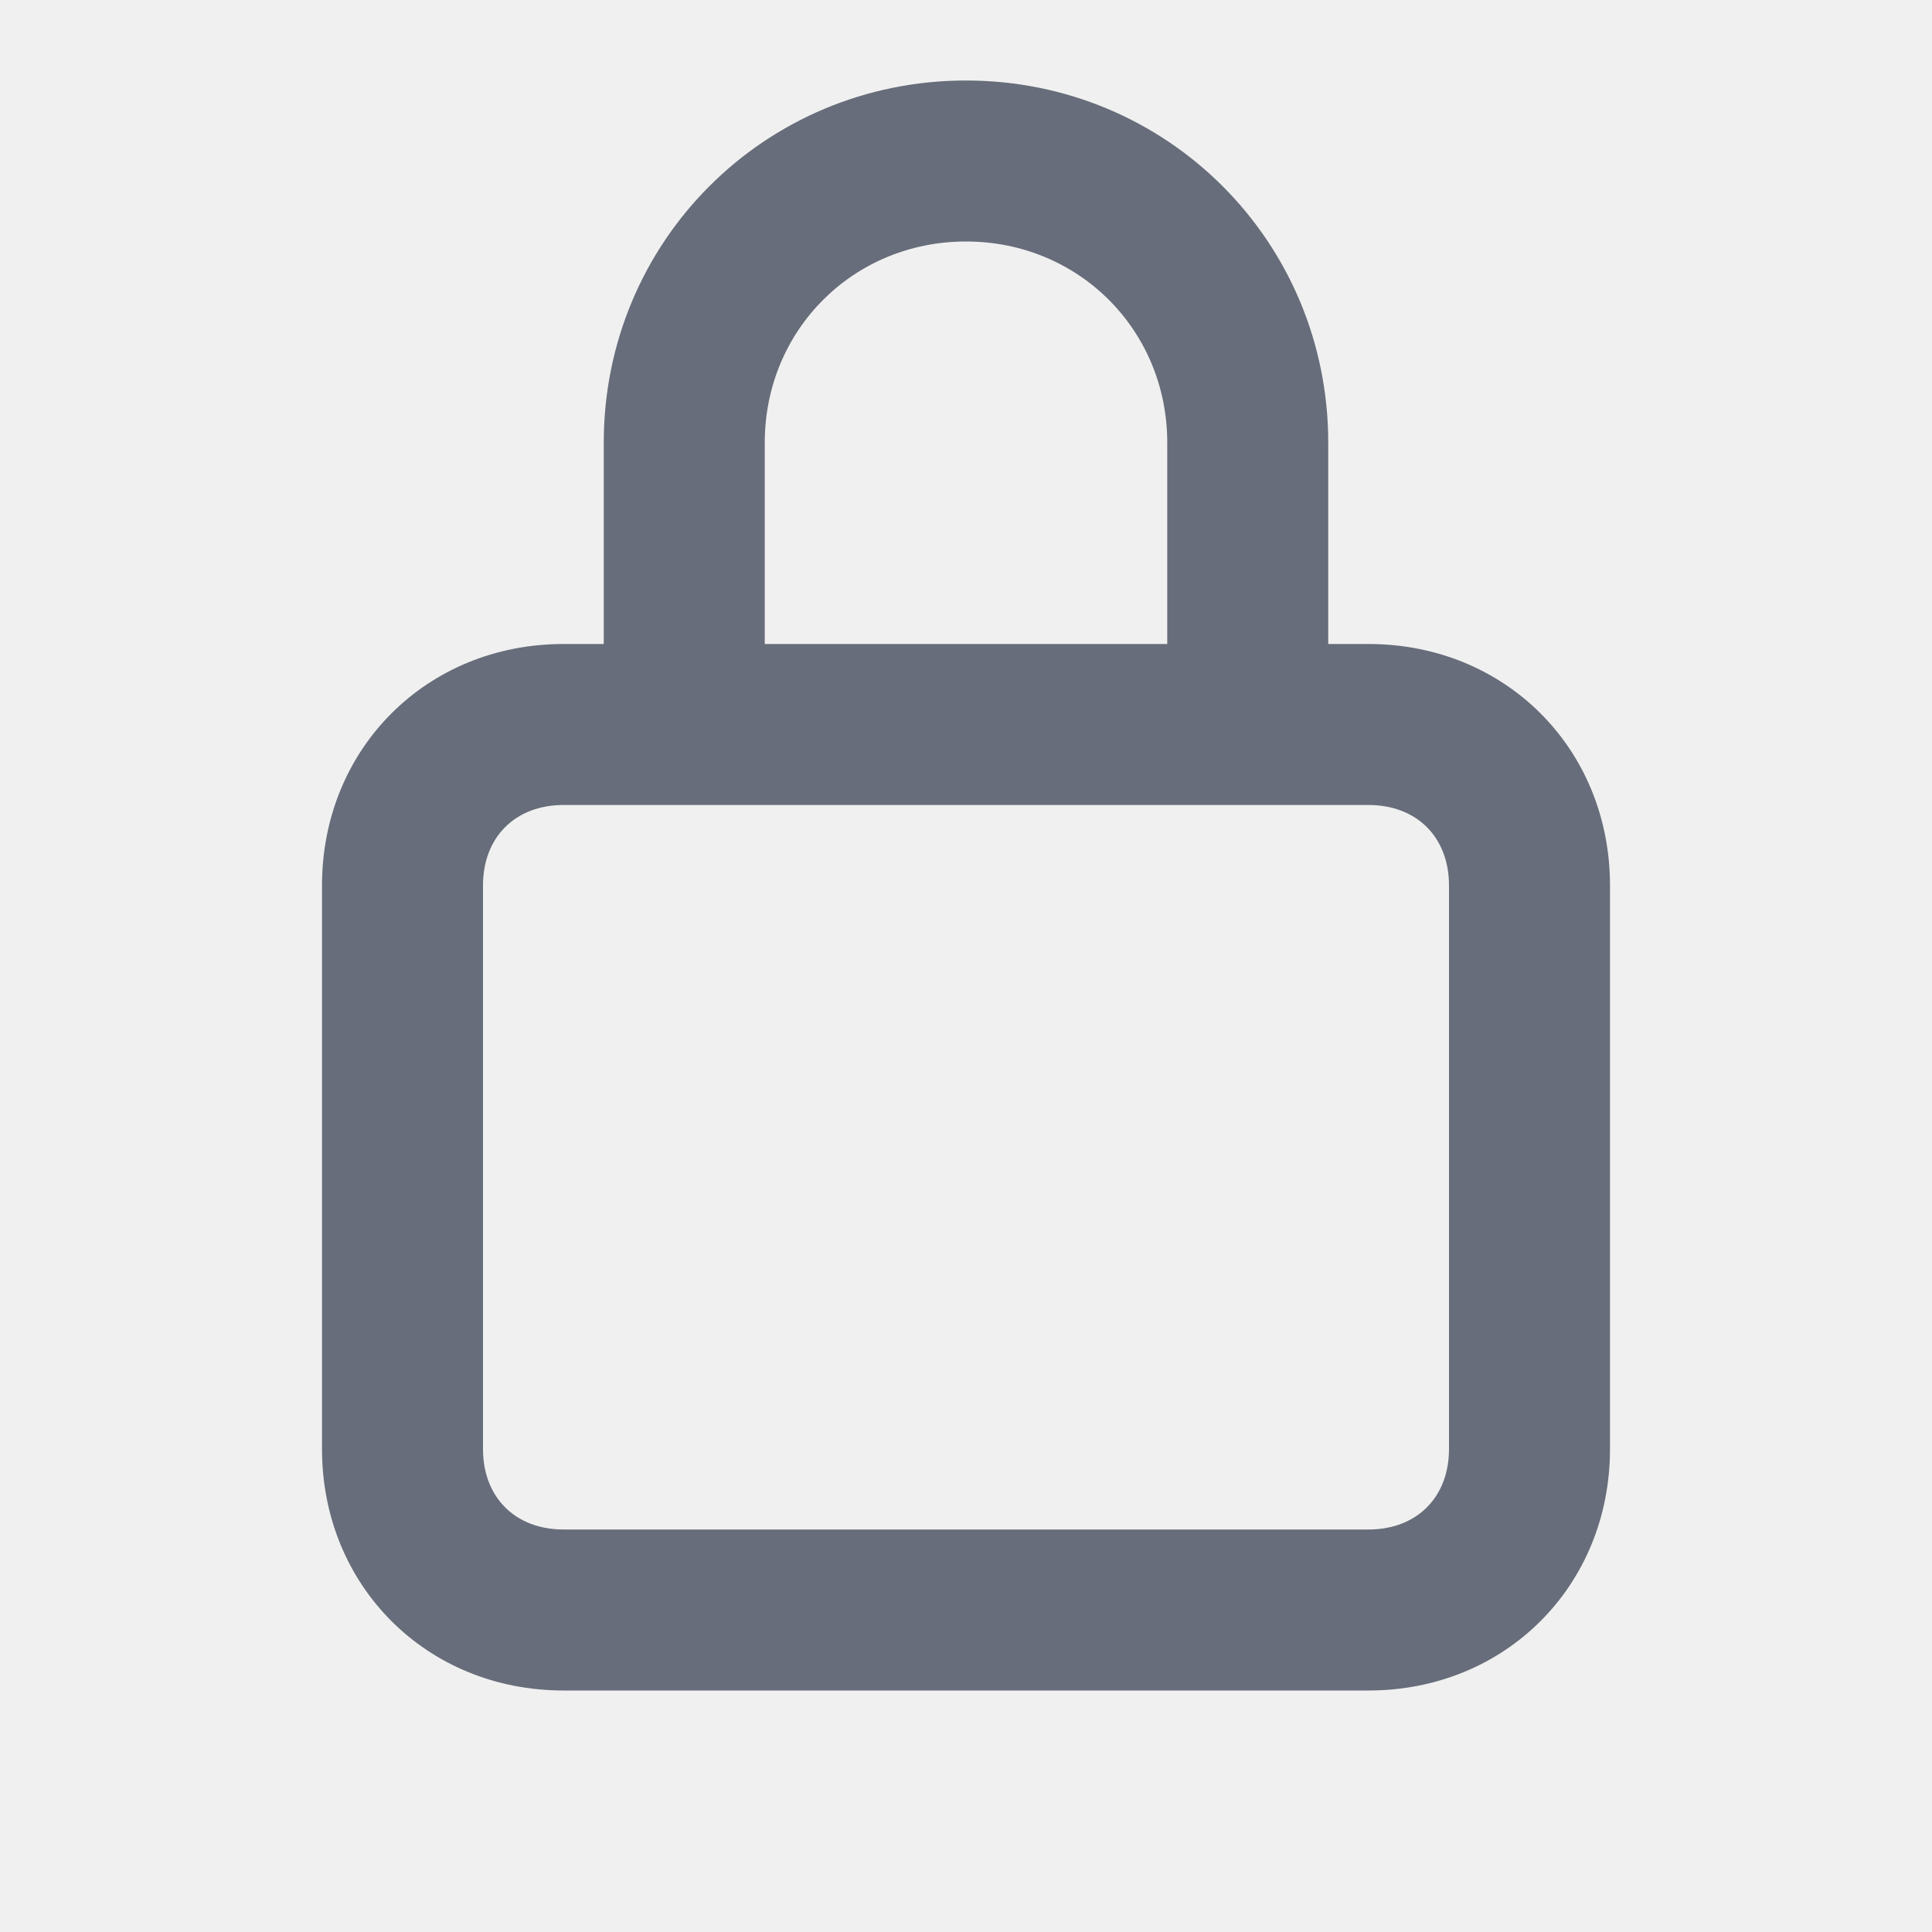
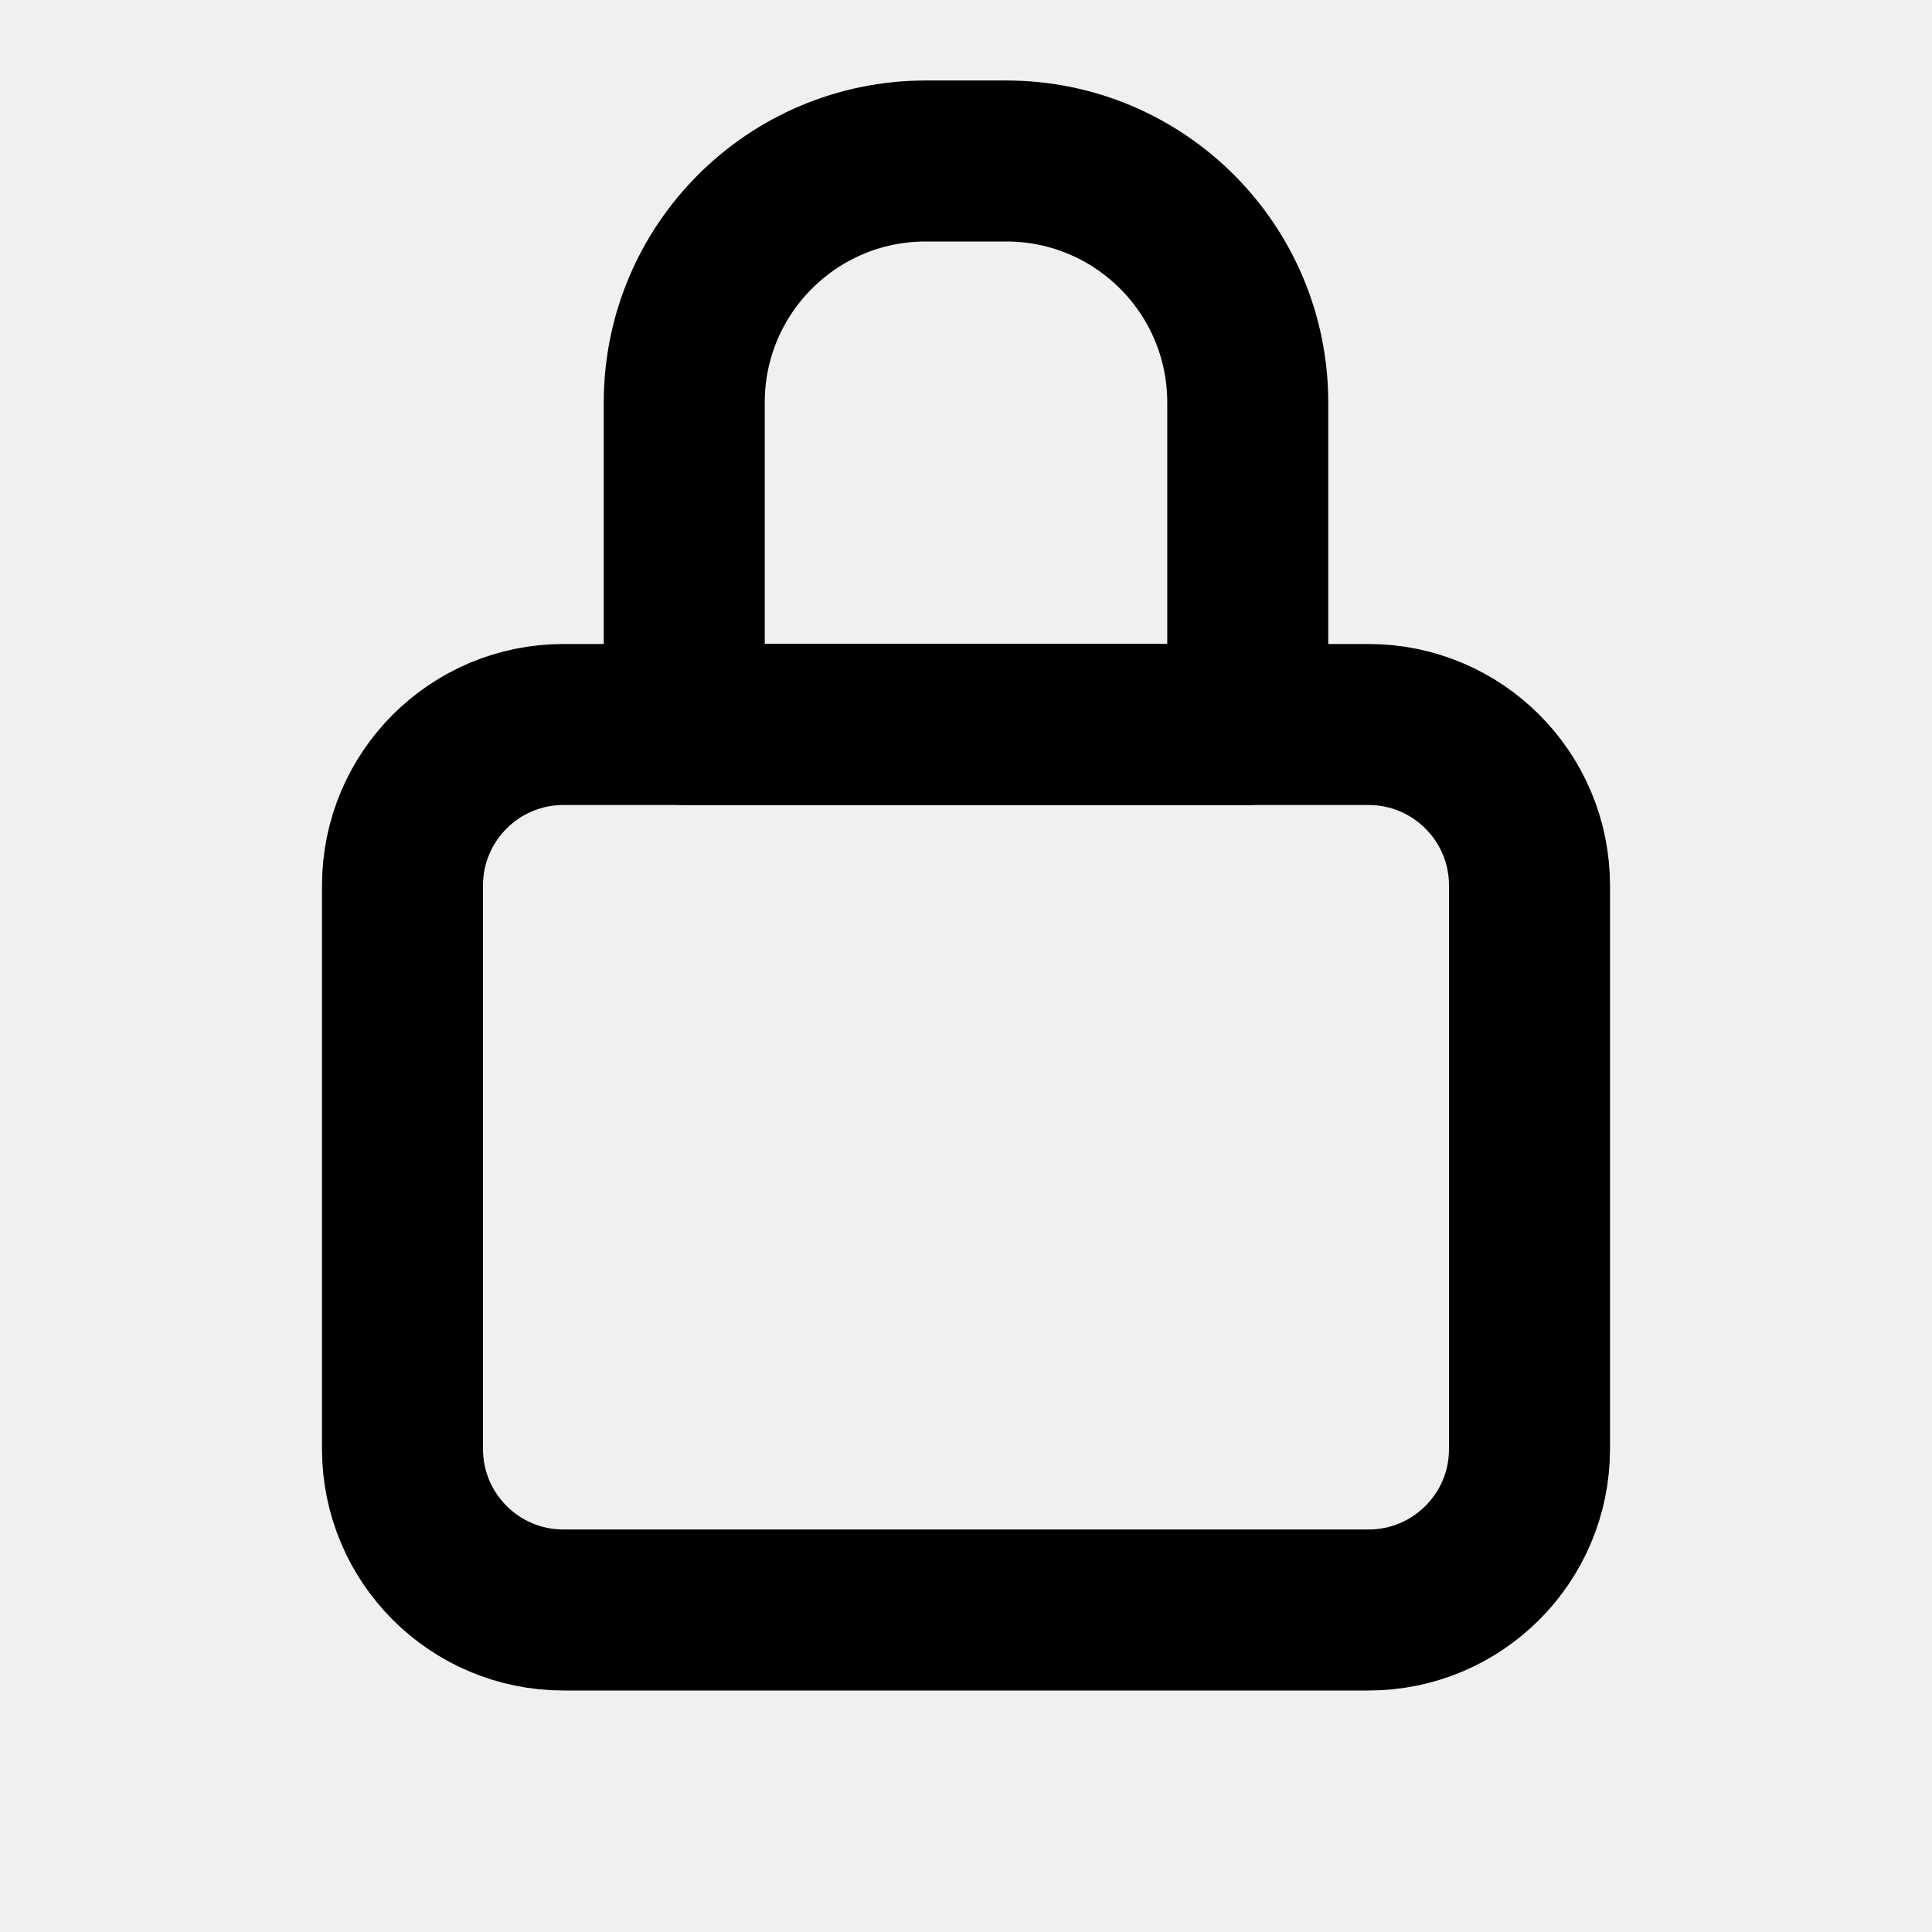
- <svg xmlns="http://www.w3.org/2000/svg" version="1.1" id="Слой_1" x="0px" y="0px" viewBox="0 0 24 24" style="enable-background:new 0 0 24 24;" xml:space="preserve">
-   <style type="text/css">
- 	.st0{fill:#676D7A;}
- </style>
-   <path class="st0" d="M17,8h-0.5V5.5C16.5,3,14.5,1,12,1S7.5,3,7.5,5.5V8H7c-1.7,0-3,1.3-3,3v7c0,1.7,1.3,3,3,3h10c1.7,0,3-1.3,3-3  v-7C20,9.3,18.7,8,17,8z M9.5,5.5C9.5,4.1,10.6,3,12,3c1.4,0,2.5,1.1,2.5,2.5V8h-5V5.5z M18,18c0,0.6-0.4,1-1,1H7c-0.6,0-1-0.4-1-1  v-7c0-0.6,0.4-1,1-1h1.5h7H17c0.6,0,1,0.4,1,1V18z" />
+ <svg xmlns="http://www.w3.org/2000/svg" width="24" height="24" viewBox="0 0 24 24" fill="none">
+   <g clip-path="url(#clip0)">
+     <path d="M5 11C5 9.895 5.895 9 7 9H17C18.105 9 19 9.895 19 11V18C19 19.105 18.105 20 17 20H7C5.895 20 5 19.105 5 18V11Z" stroke="black" stroke-width="2" stroke-linejoin="round" />
+     <path d="M8.5 5C8.5 3.343 9.843 2 11.5 2H12.5C14.157 2 15.5 3.343 15.5 5V9H8.5V5Z" stroke="black" stroke-width="2" stroke-linejoin="round" />
+   </g>
+   <defs>
+     <clipPath id="clip0">
+       <rect width="24" height="24" fill="white" />
+     </clipPath>
+   </defs>
</svg>
